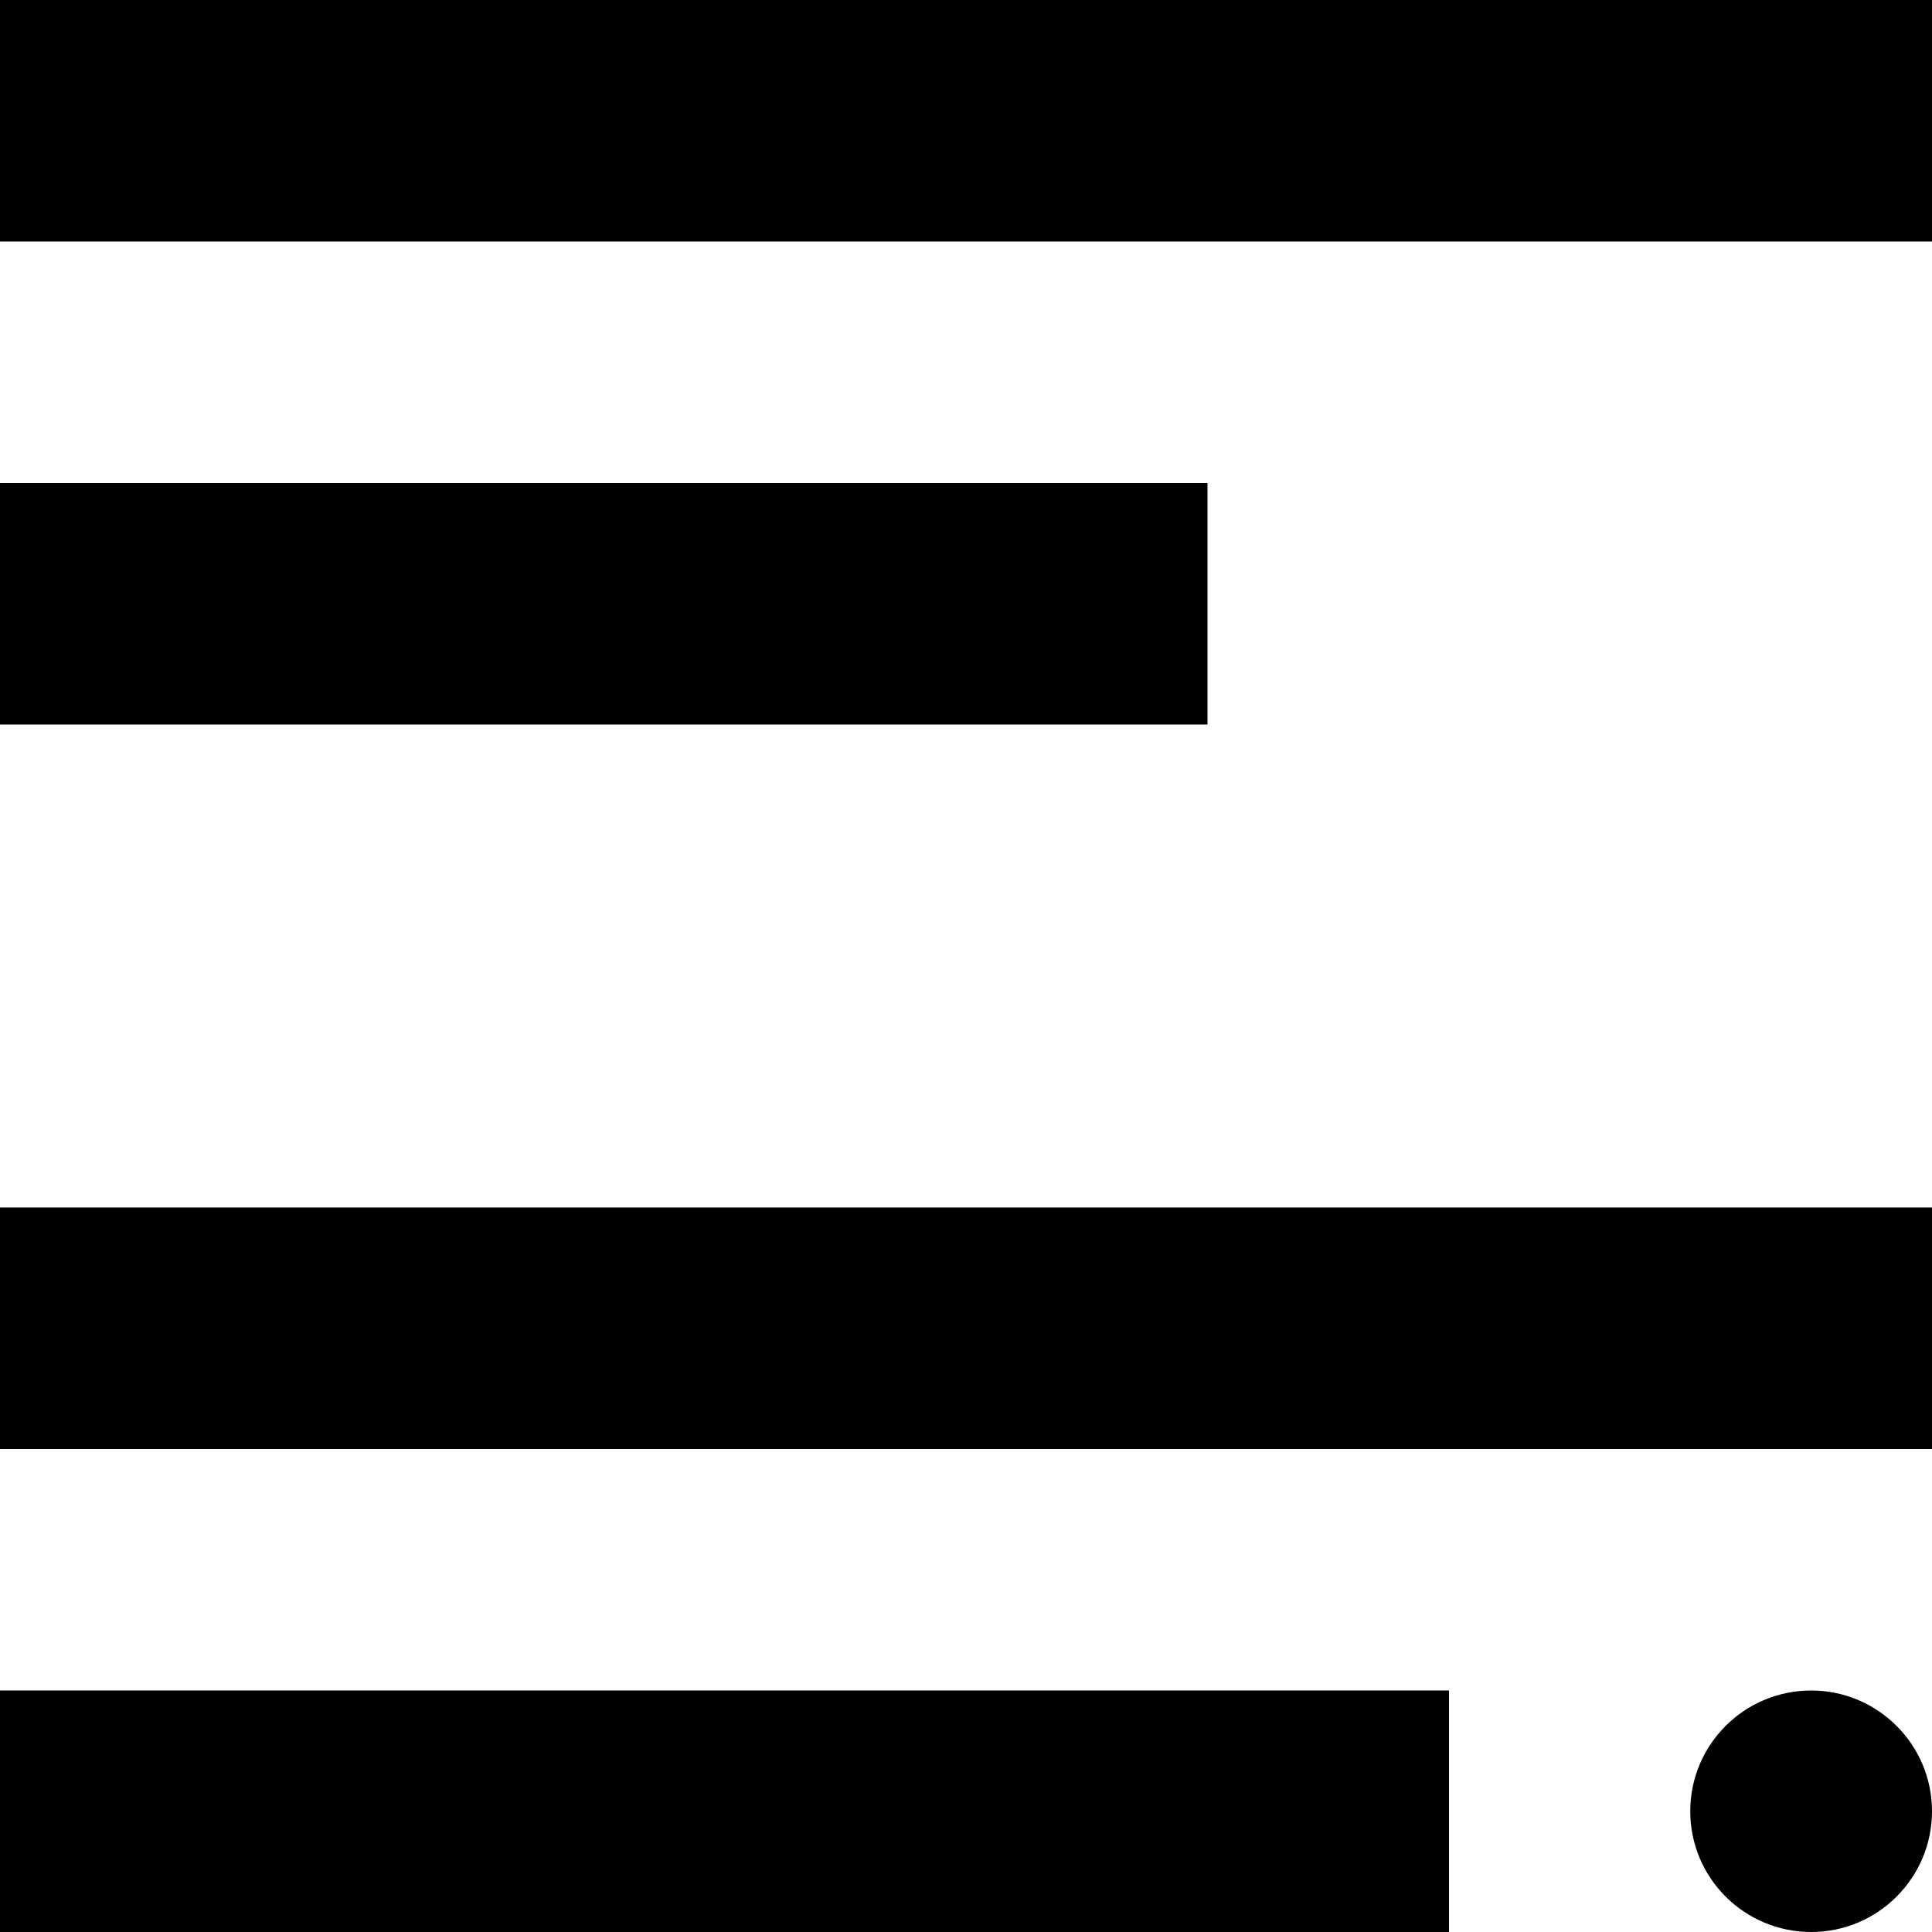
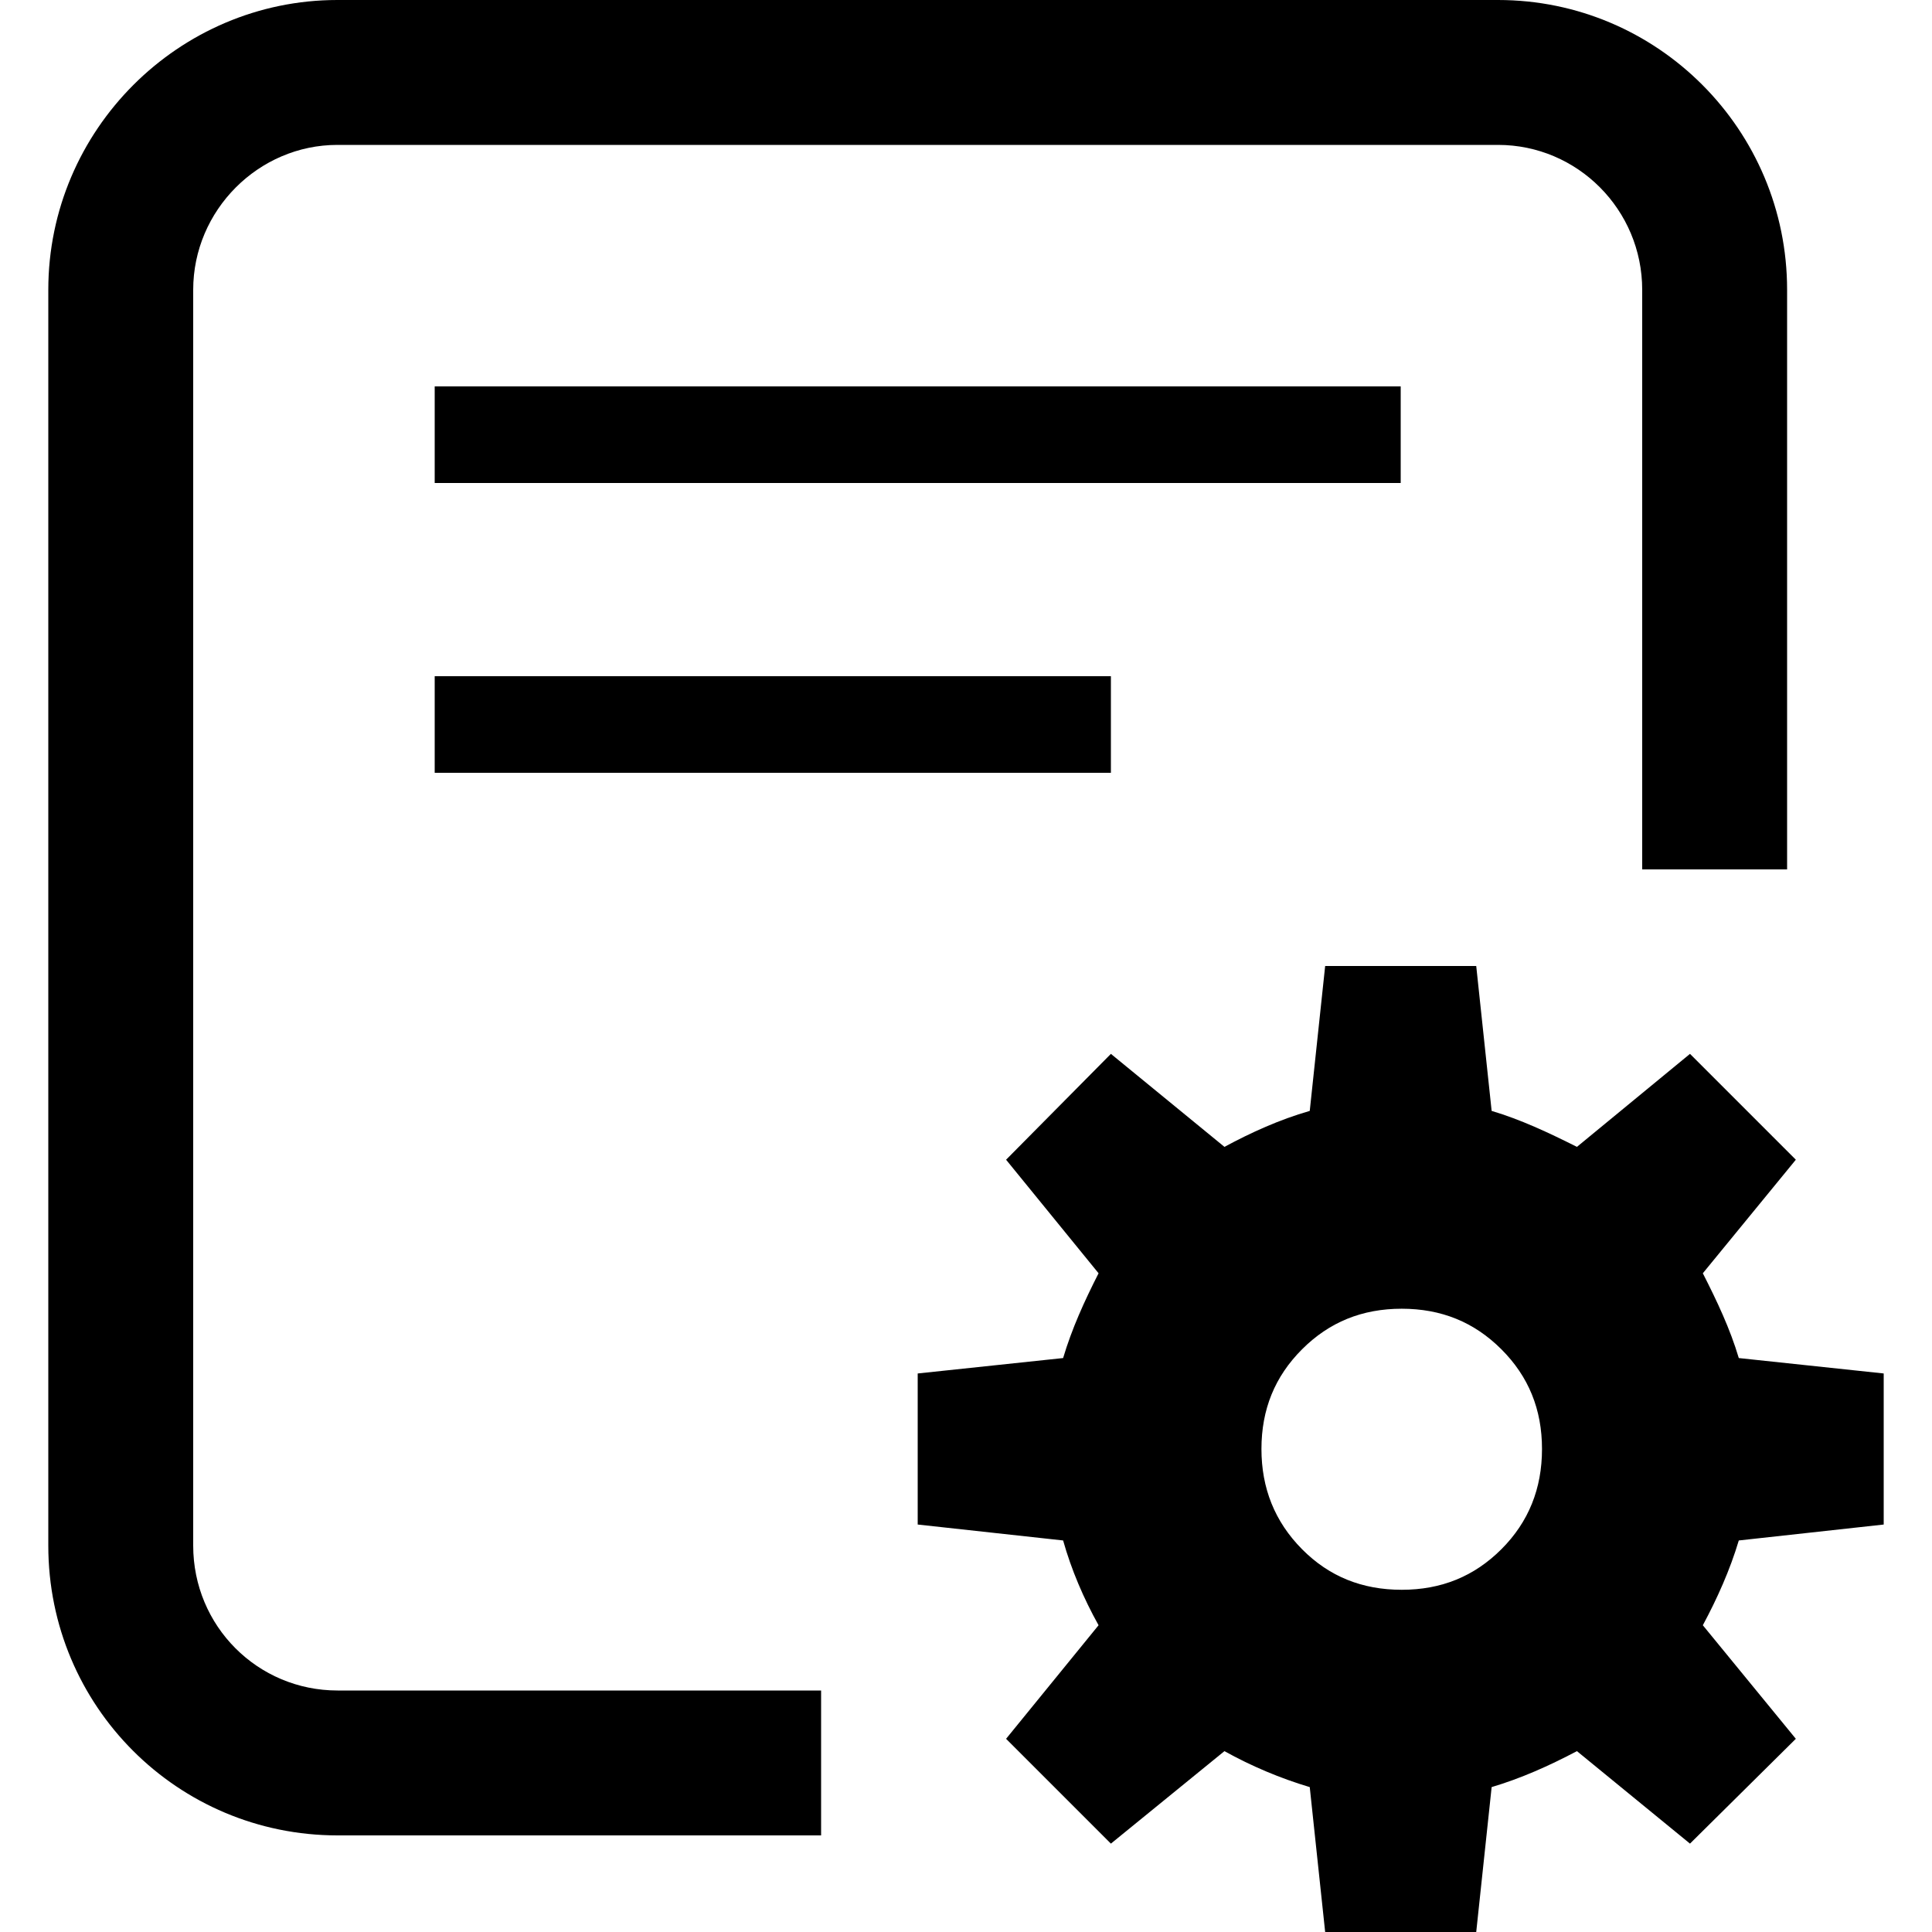
- <svg xmlns="http://www.w3.org/2000/svg" t="1531722181247" class="icon" style="" viewBox="0 0 1024 1024" version="1.1" p-id="2810" width="200" height="200">
+ <svg xmlns="http://www.w3.org/2000/svg" t="1540450026232" class="icon" style="" viewBox="0 0 1024 1024" version="1.1" p-id="1205" width="200" height="200">
  <defs>
    <style type="text/css" />
  </defs>
-   <path d="M1024 128 0 128 0 0 1024 0 1024 128Z" p-id="2811" />
-   <path d="M640 384 0 384 0 256 640 256 640 384Z" p-id="2812" />
-   <path d="M1024 768 0 768 0 640 1024 640 1024 768Z" p-id="2813" />
-   <path d="M768 1024 0 1024 0 896 768 896 768 1024Z" p-id="2814" />
-   <path d="M1024 960c0 35.328-28.736 64-64 64-35.488 0-64.128-28.672-64.128-64s28.64-64 64.128-64C995.264 896 1024 924.672 1024 960z" p-id="2815" />
+   <path d="M947.2 460.8 947.2 153.605C947.2 68.846 878.602 0 793.982 0L178.818 0C94.87 0 25.6 68.772 25.6 153.606L25.6 819.194C25.6 904.395 94.252 972.8 178.938 972.8L435.2 972.8 435.2 896 178.938 896C136.542 896 102.4 861.854 102.4 819.194L102.4 153.606C102.4 111.428 137.045 76.8 178.818 76.8L793.982 76.8C836.111 76.8 870.4 111.187 870.4 153.605L870.4 460.8 947.2 460.8ZM230.4 204.8 742.4 204.8 742.4 256 230.4 256 230.4 204.8ZM230.4 358.4 588.8 358.4 588.8 409.6 230.4 409.6 230.4 358.4ZM582.265 861.413 533.243 921.601 588.801 977.158 648.983 928.137C663.146 936.035 678.669 942.571 694.192 947.201L702.363 1024 782.431 1024 790.602 947.201C806.125 942.571 820.832 936.035 835.81 928.137L895.727 977.158 951.829 921.601 902.535 861.413C910.161 847.252 916.969 832.001 921.598 816.477L998.4 808.034 998.4 727.966 921.598 719.796C916.969 704.273 910.161 689.839 902.535 674.86L951.829 614.673 895.727 558.571 835.81 607.864C820.56 600.238 806.125 593.43 790.602 588.8L782.432 512 702.363 512 694.193 588.8C678.125 593.43 663.146 600.239 648.984 607.864L588.801 558.571 533.244 614.673 582.266 674.86C574.64 689.839 568.103 704.273 563.474 719.796L486.4 727.966 486.4 808.034 563.473 816.477C567.831 832 574.368 847.252 582.265 861.413ZM668.592 768C668.592 747.03 675.674 729.601 690.108 715.167 704.542 700.733 721.972 693.651 742.942 693.651 763.912 693.651 781.343 700.733 795.777 715.167 810.212 729.601 817.292 747.03 817.292 768 817.292 788.971 810.211 806.673 795.777 821.107 781.343 835.541 763.912 842.621 742.942 842.621 721.972 842.621 704.473 835.608 690.108 821.107 675.605 806.469 668.592 788.699 668.592 768L668.592 768Z" p-id="1206" />
</svg>
